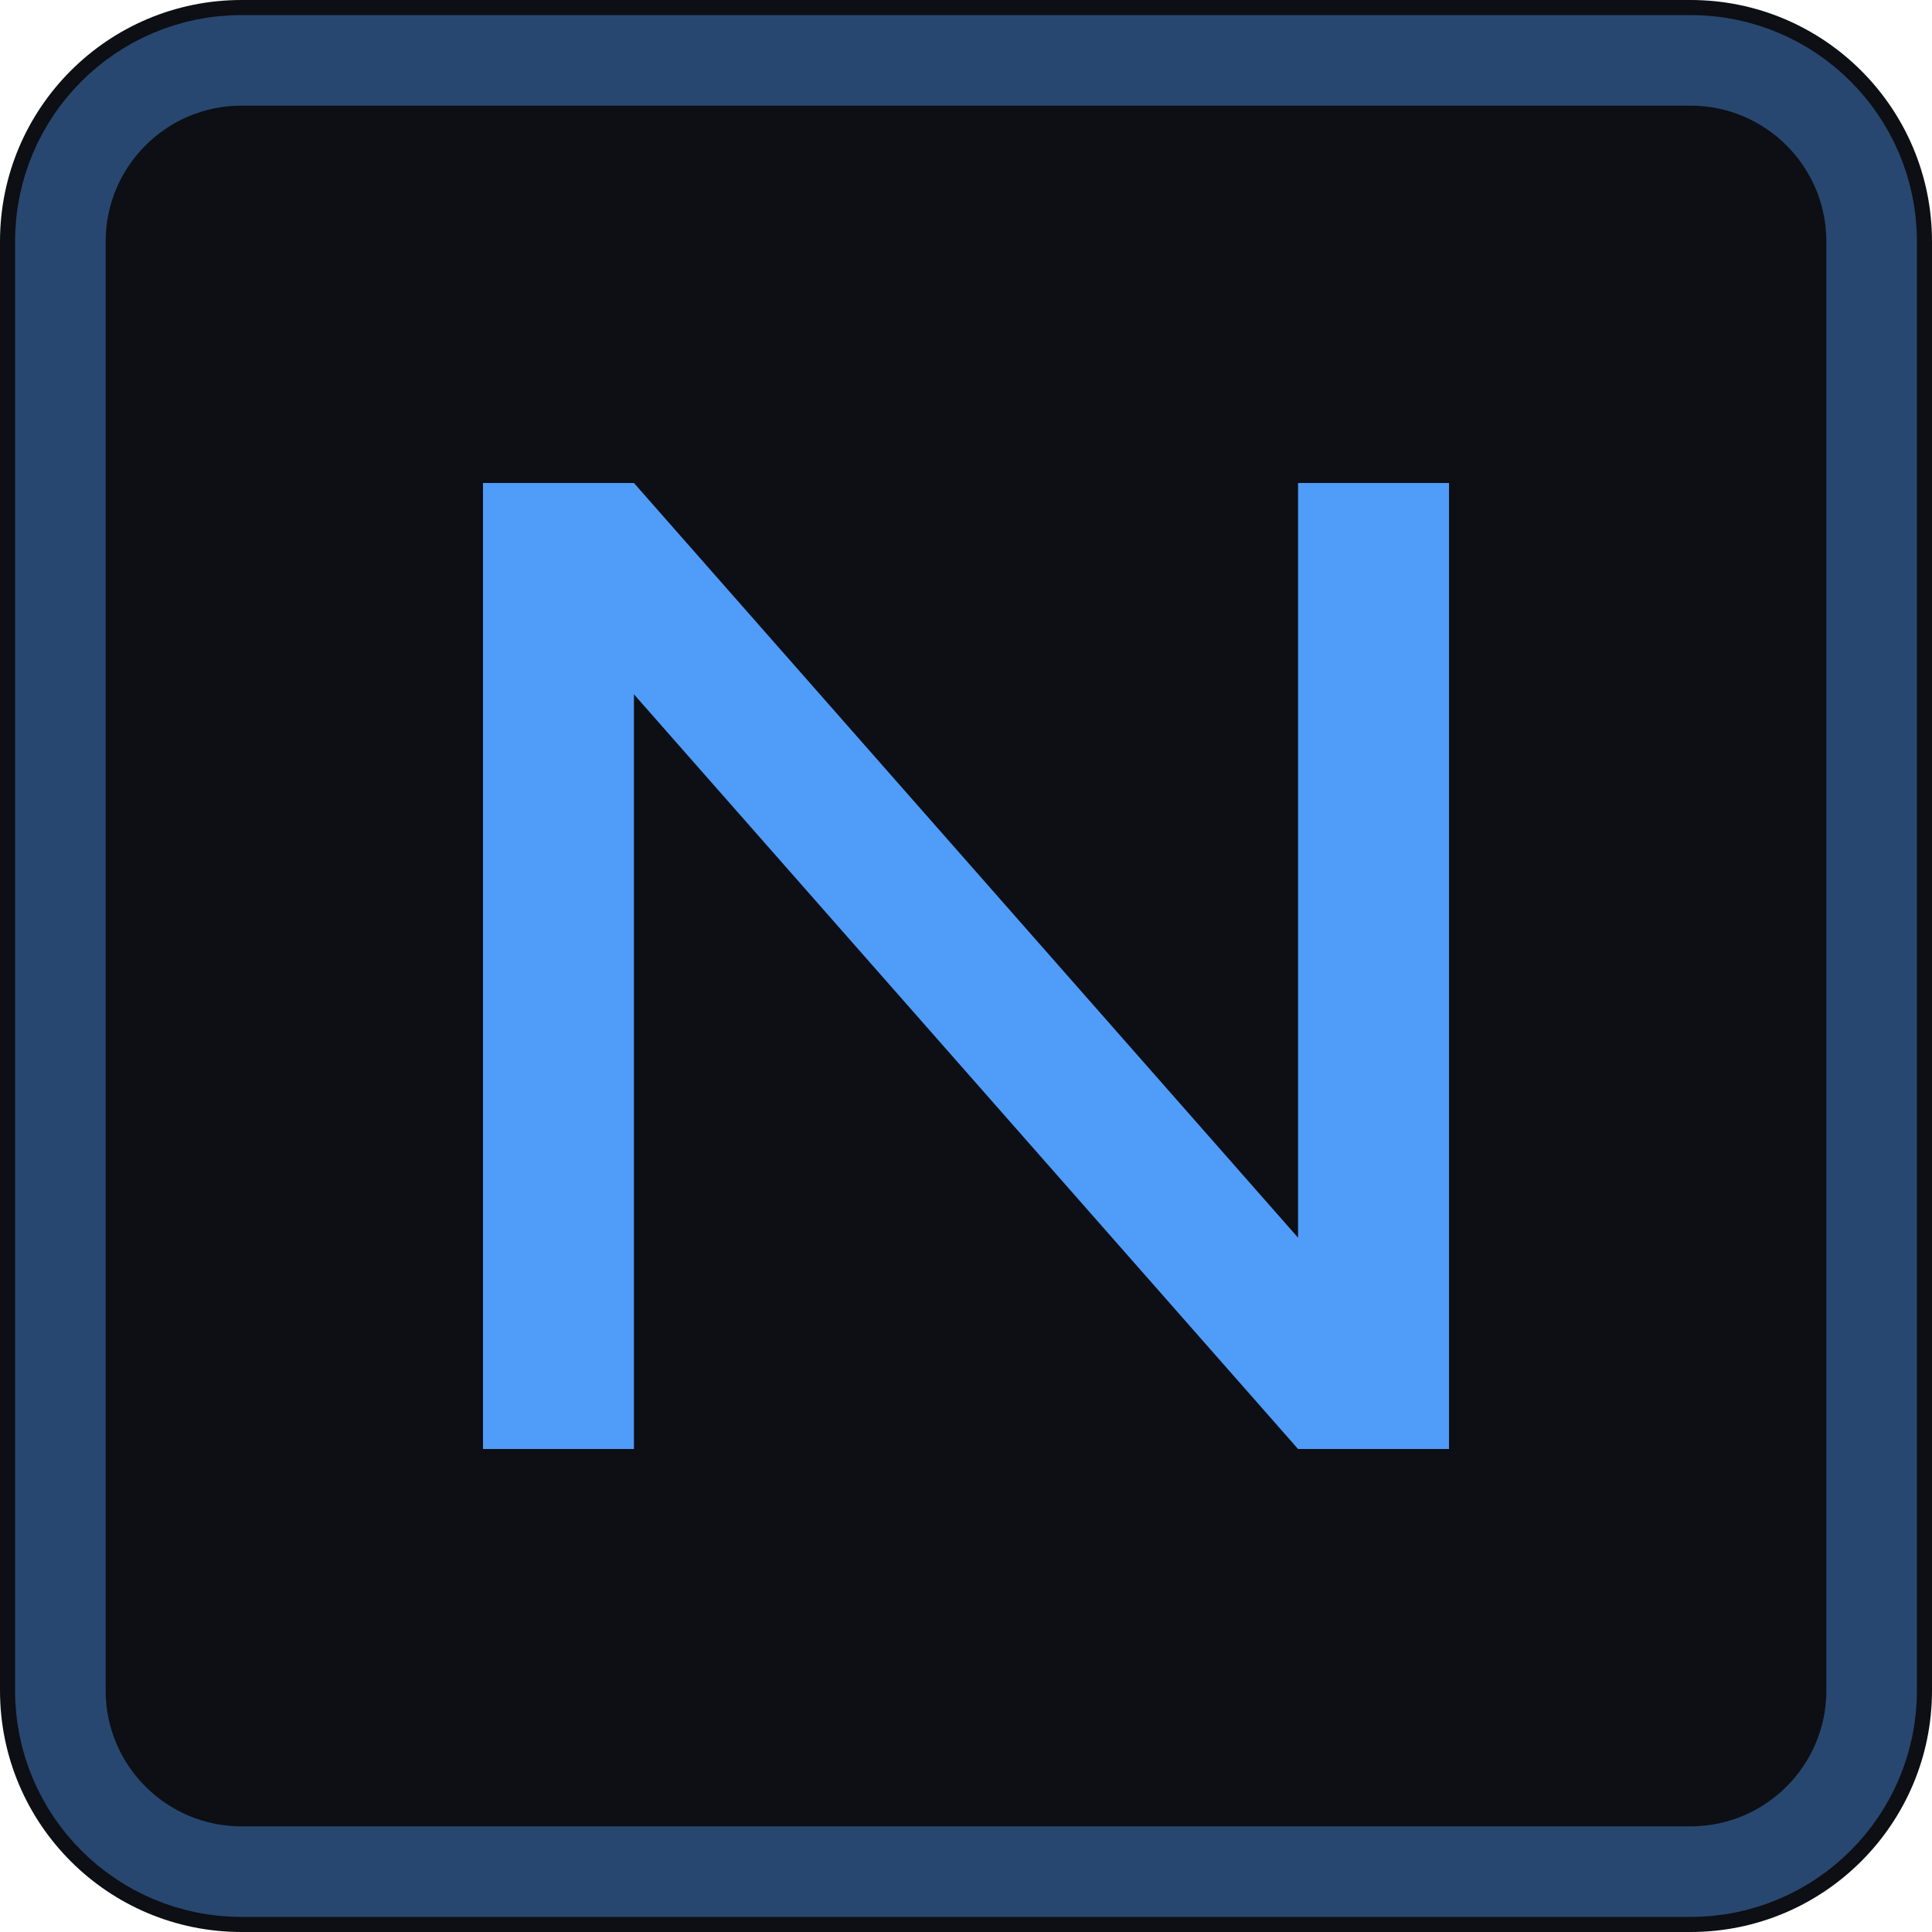
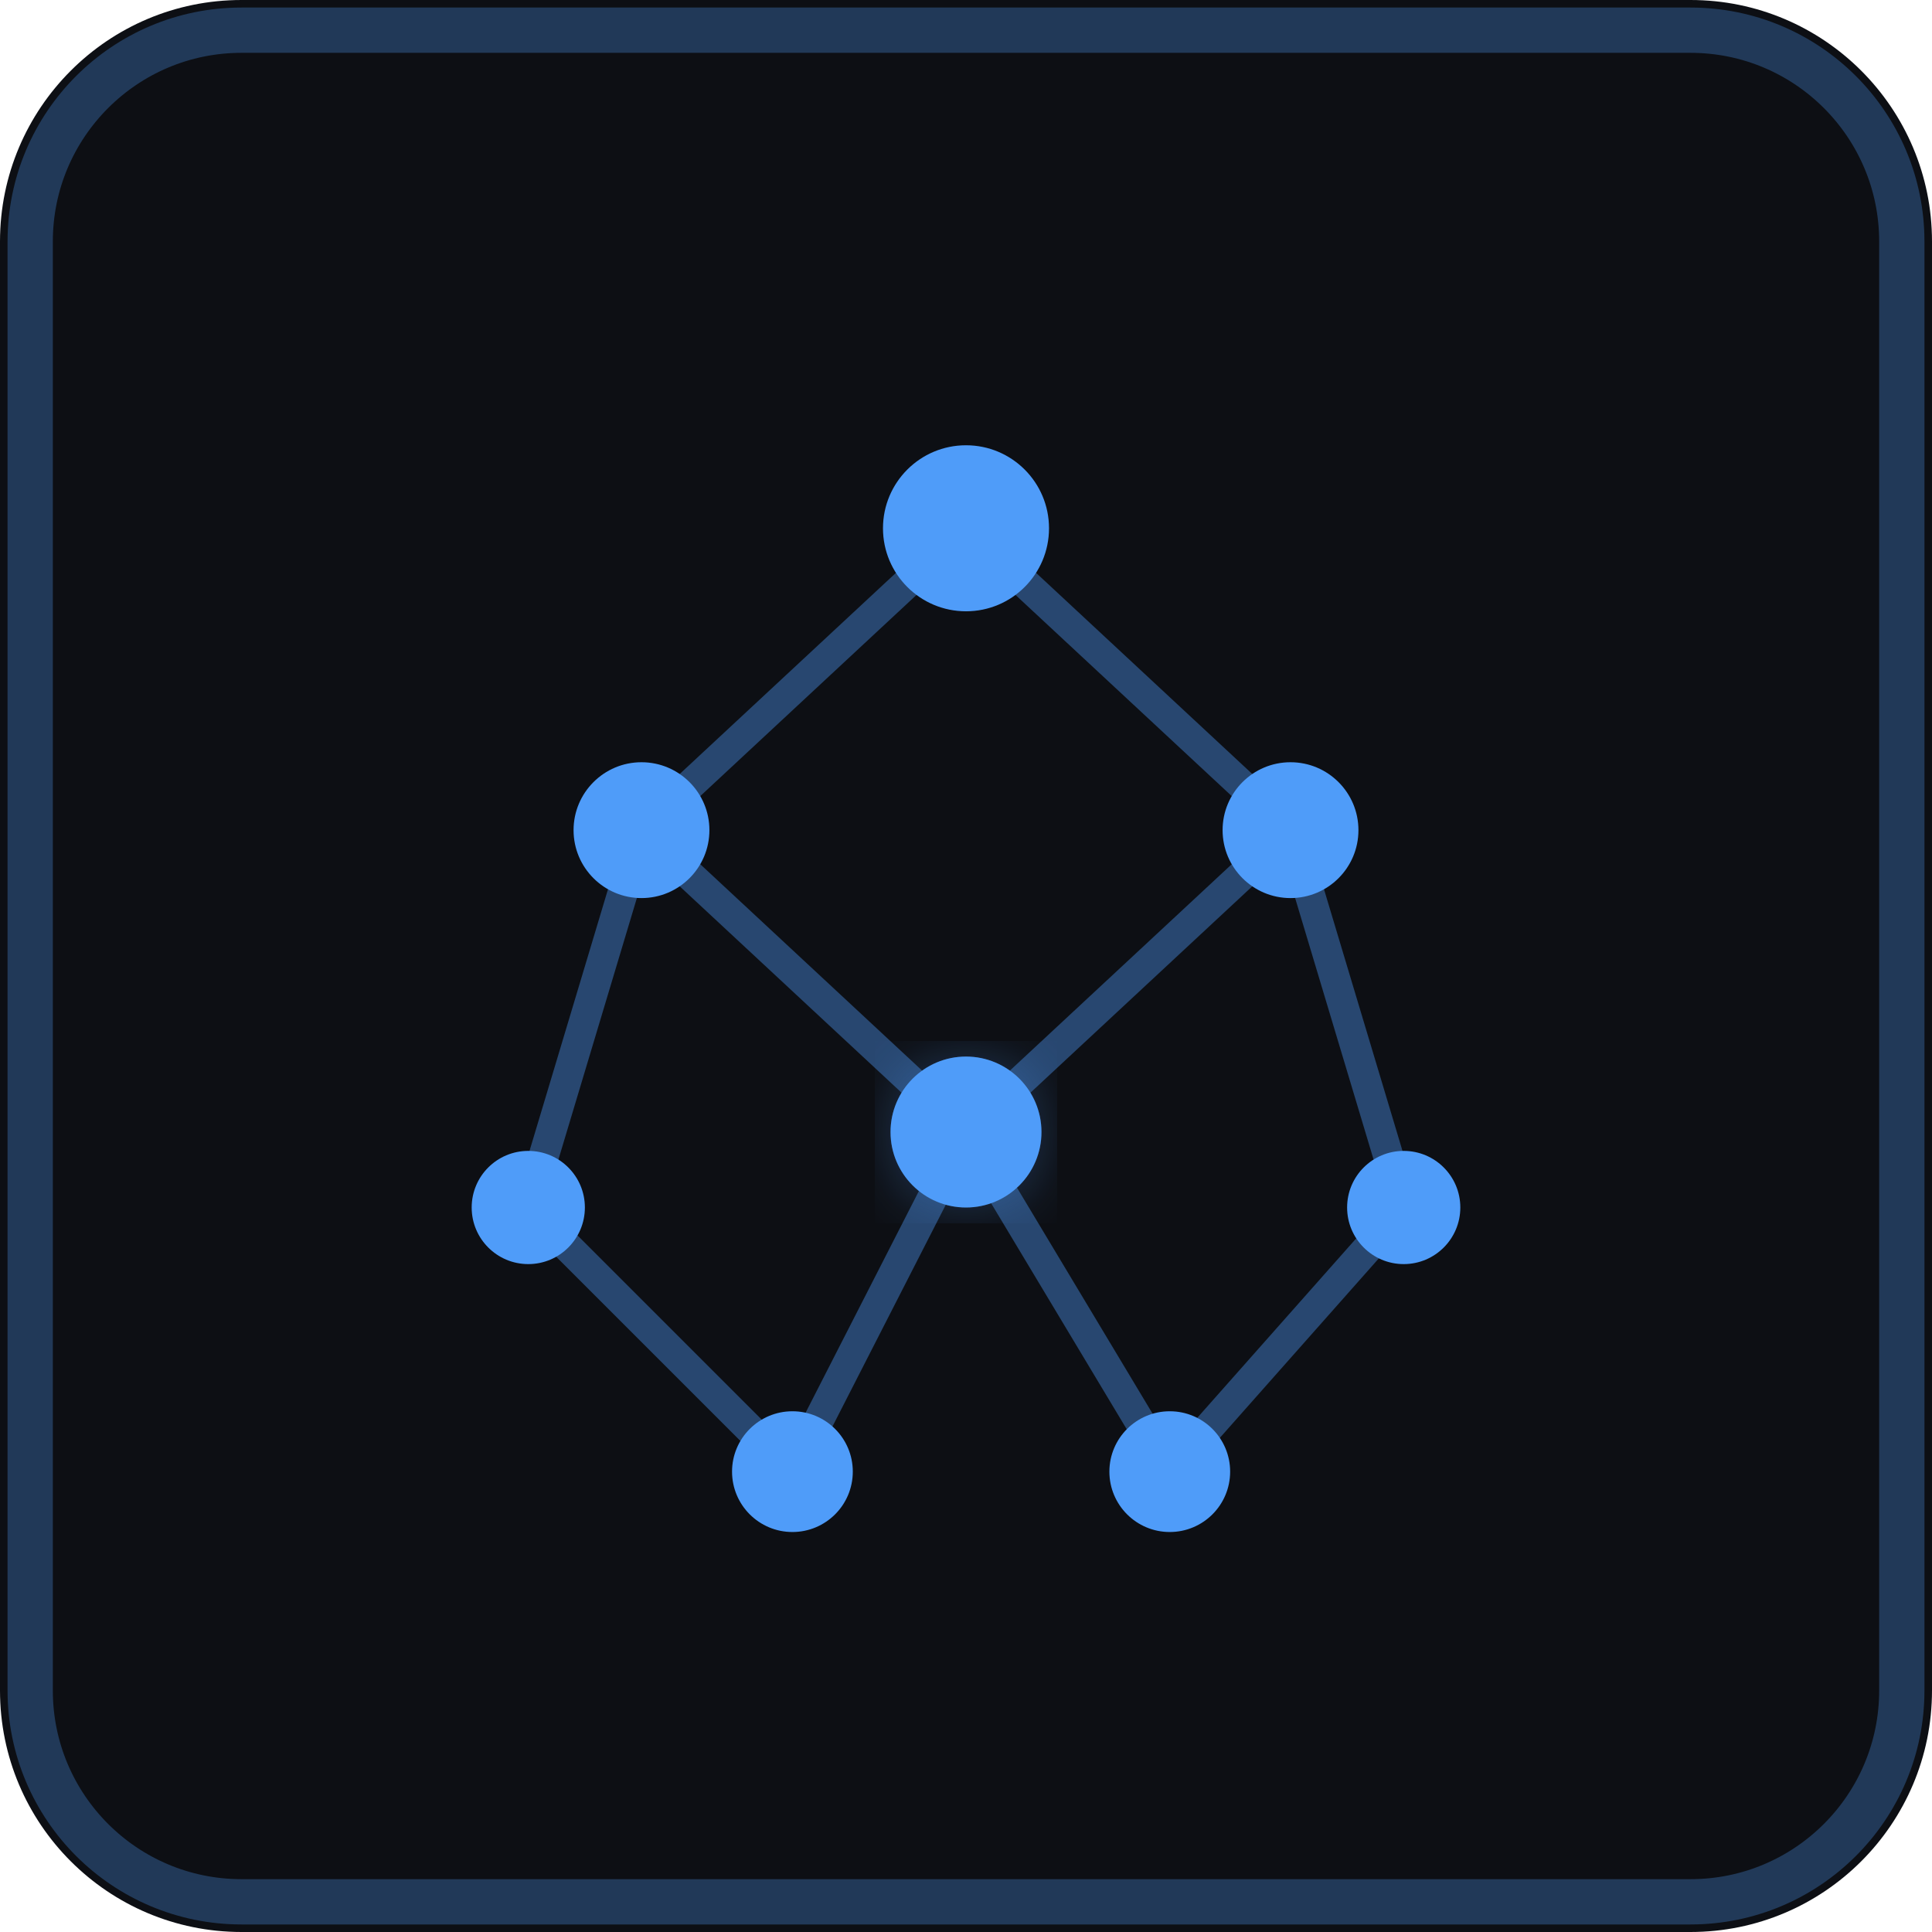
- <svg xmlns="http://www.w3.org/2000/svg" viewBox="0 0 32 32">
-   <rect width="32" height="32" rx="4" fill="#0d0f14" />
-   <rect x="1" y="1" width="30" height="30" rx="3" fill="none" stroke="#4f9cf9" stroke-width="1.5" opacity="0.4" />
-   <path d="M8 24V8h2.5l11 12.5V8H24v16h-2.5L10.5 11.5V24z" fill="#4f9cf9" />
+ <svg xmlns="http://www.w3.org/2000/svg" viewBox="0 0 512 512">
+   <rect width="512" height="512" rx="64" fill="#0d0f14" />
+   <rect x="8" y="8" width="496" height="496" rx="56" fill="none" stroke="#4f9cf9" stroke-width="12" opacity="0.3" />
+   <g fill="none" stroke="#4f9cf9" stroke-width="8" stroke-linecap="round" opacity="0.4">
+     <line x1="256" y1="140" x2="170" y2="220" />
+     <line x1="256" y1="140" x2="342" y2="220" />
+     <line x1="170" y1="220" x2="140" y2="320" />
+     <line x1="170" y1="220" x2="256" y2="300" />
+     <line x1="342" y1="220" x2="372" y2="320" />
+     <line x1="342" y1="220" x2="256" y2="300" />
+     <line x1="140" y1="320" x2="210" y2="390" />
+     <line x1="256" y1="300" x2="210" y2="390" />
+     <line x1="256" y1="300" x2="310" y2="390" />
+     <line x1="372" y1="320" x2="310" y2="390" />
+   </g>
+   <g fill="#4f9cf9">
+     <circle cx="256" cy="140" r="22" />
+     <circle cx="170" cy="220" r="18" />
+     <circle cx="342" cy="220" r="18" />
+     <circle cx="140" cy="320" r="15" />
+     <circle cx="256" cy="300" r="20" />
+     <circle cx="372" cy="320" r="15" />
+     <circle cx="210" cy="390" r="16" />
+     <circle cx="310" cy="390" r="16" />
+   </g>
+   <circle cx="256" cy="300" r="20" fill="#4f9cf9" opacity="0.3" filter="url(#glow)" />
+   <defs>
+     <filter id="glow">
+       <feGaussianBlur stdDeviation="8" result="blur" />
+       <feMerge>
+         <feMergeNode in="blur" />
+         <feMergeNode in="SourceGraphic" />
+       </feMerge>
+     </filter>
+   </defs>
</svg>
